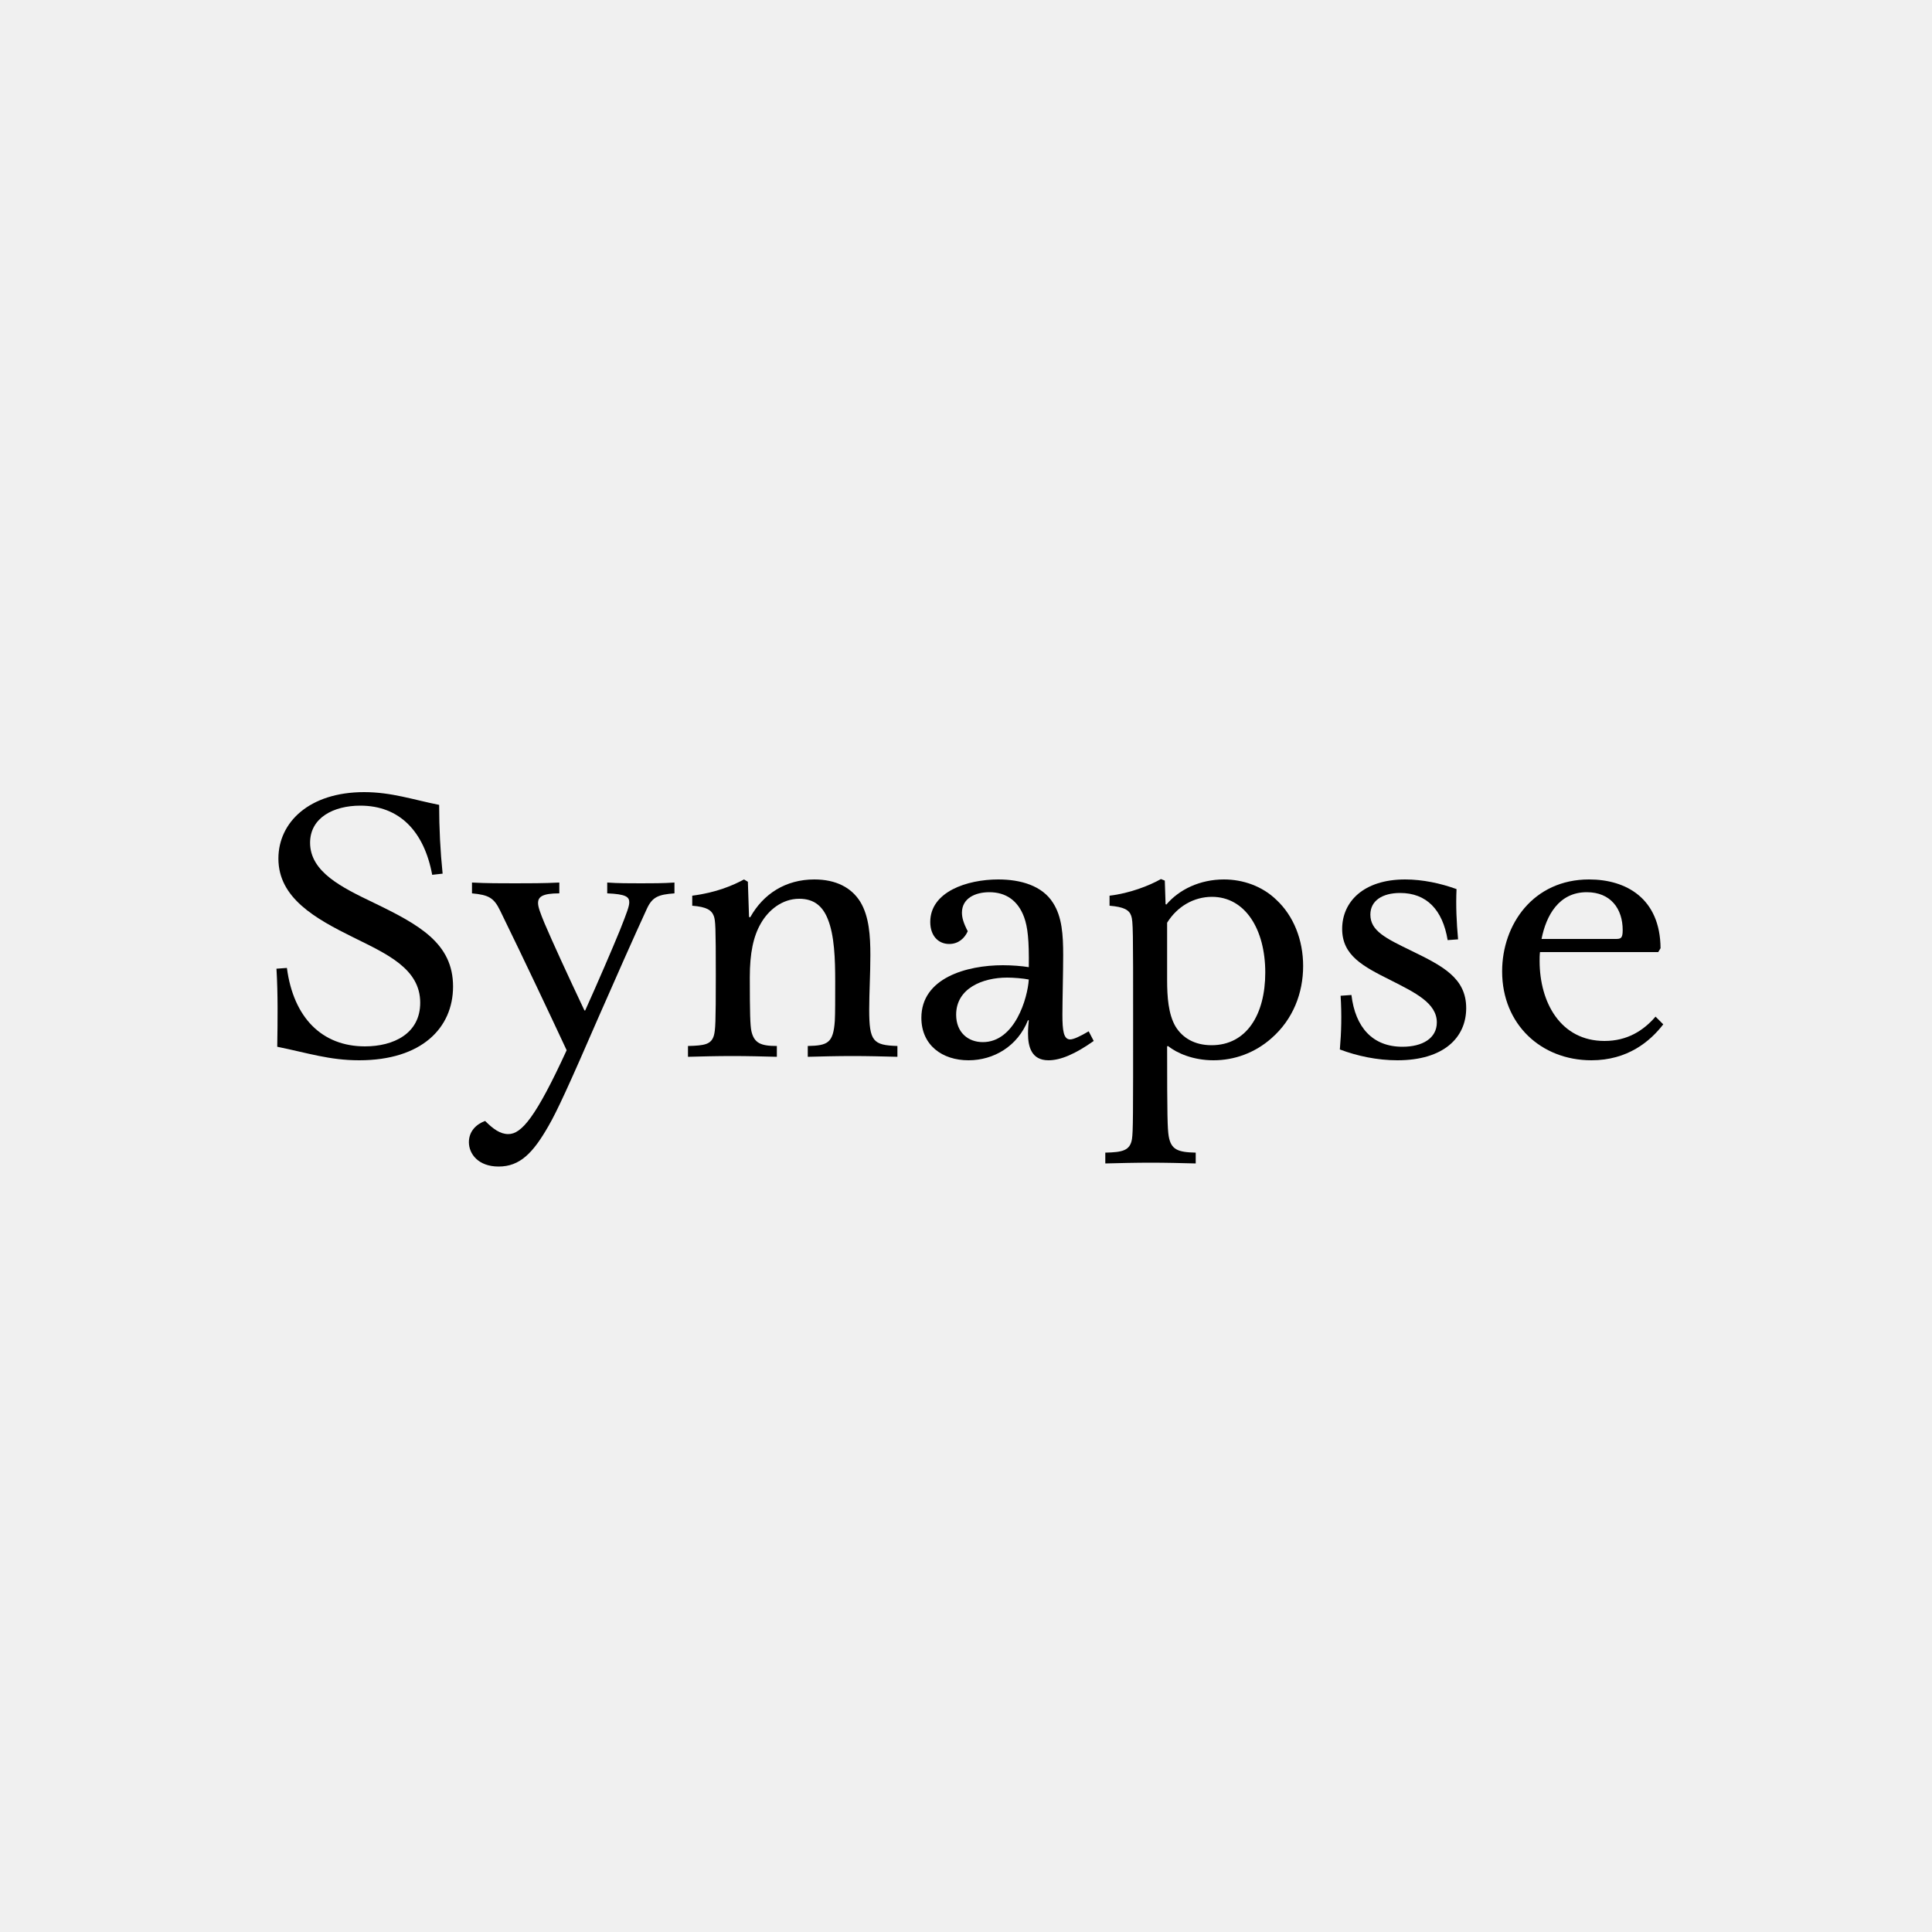
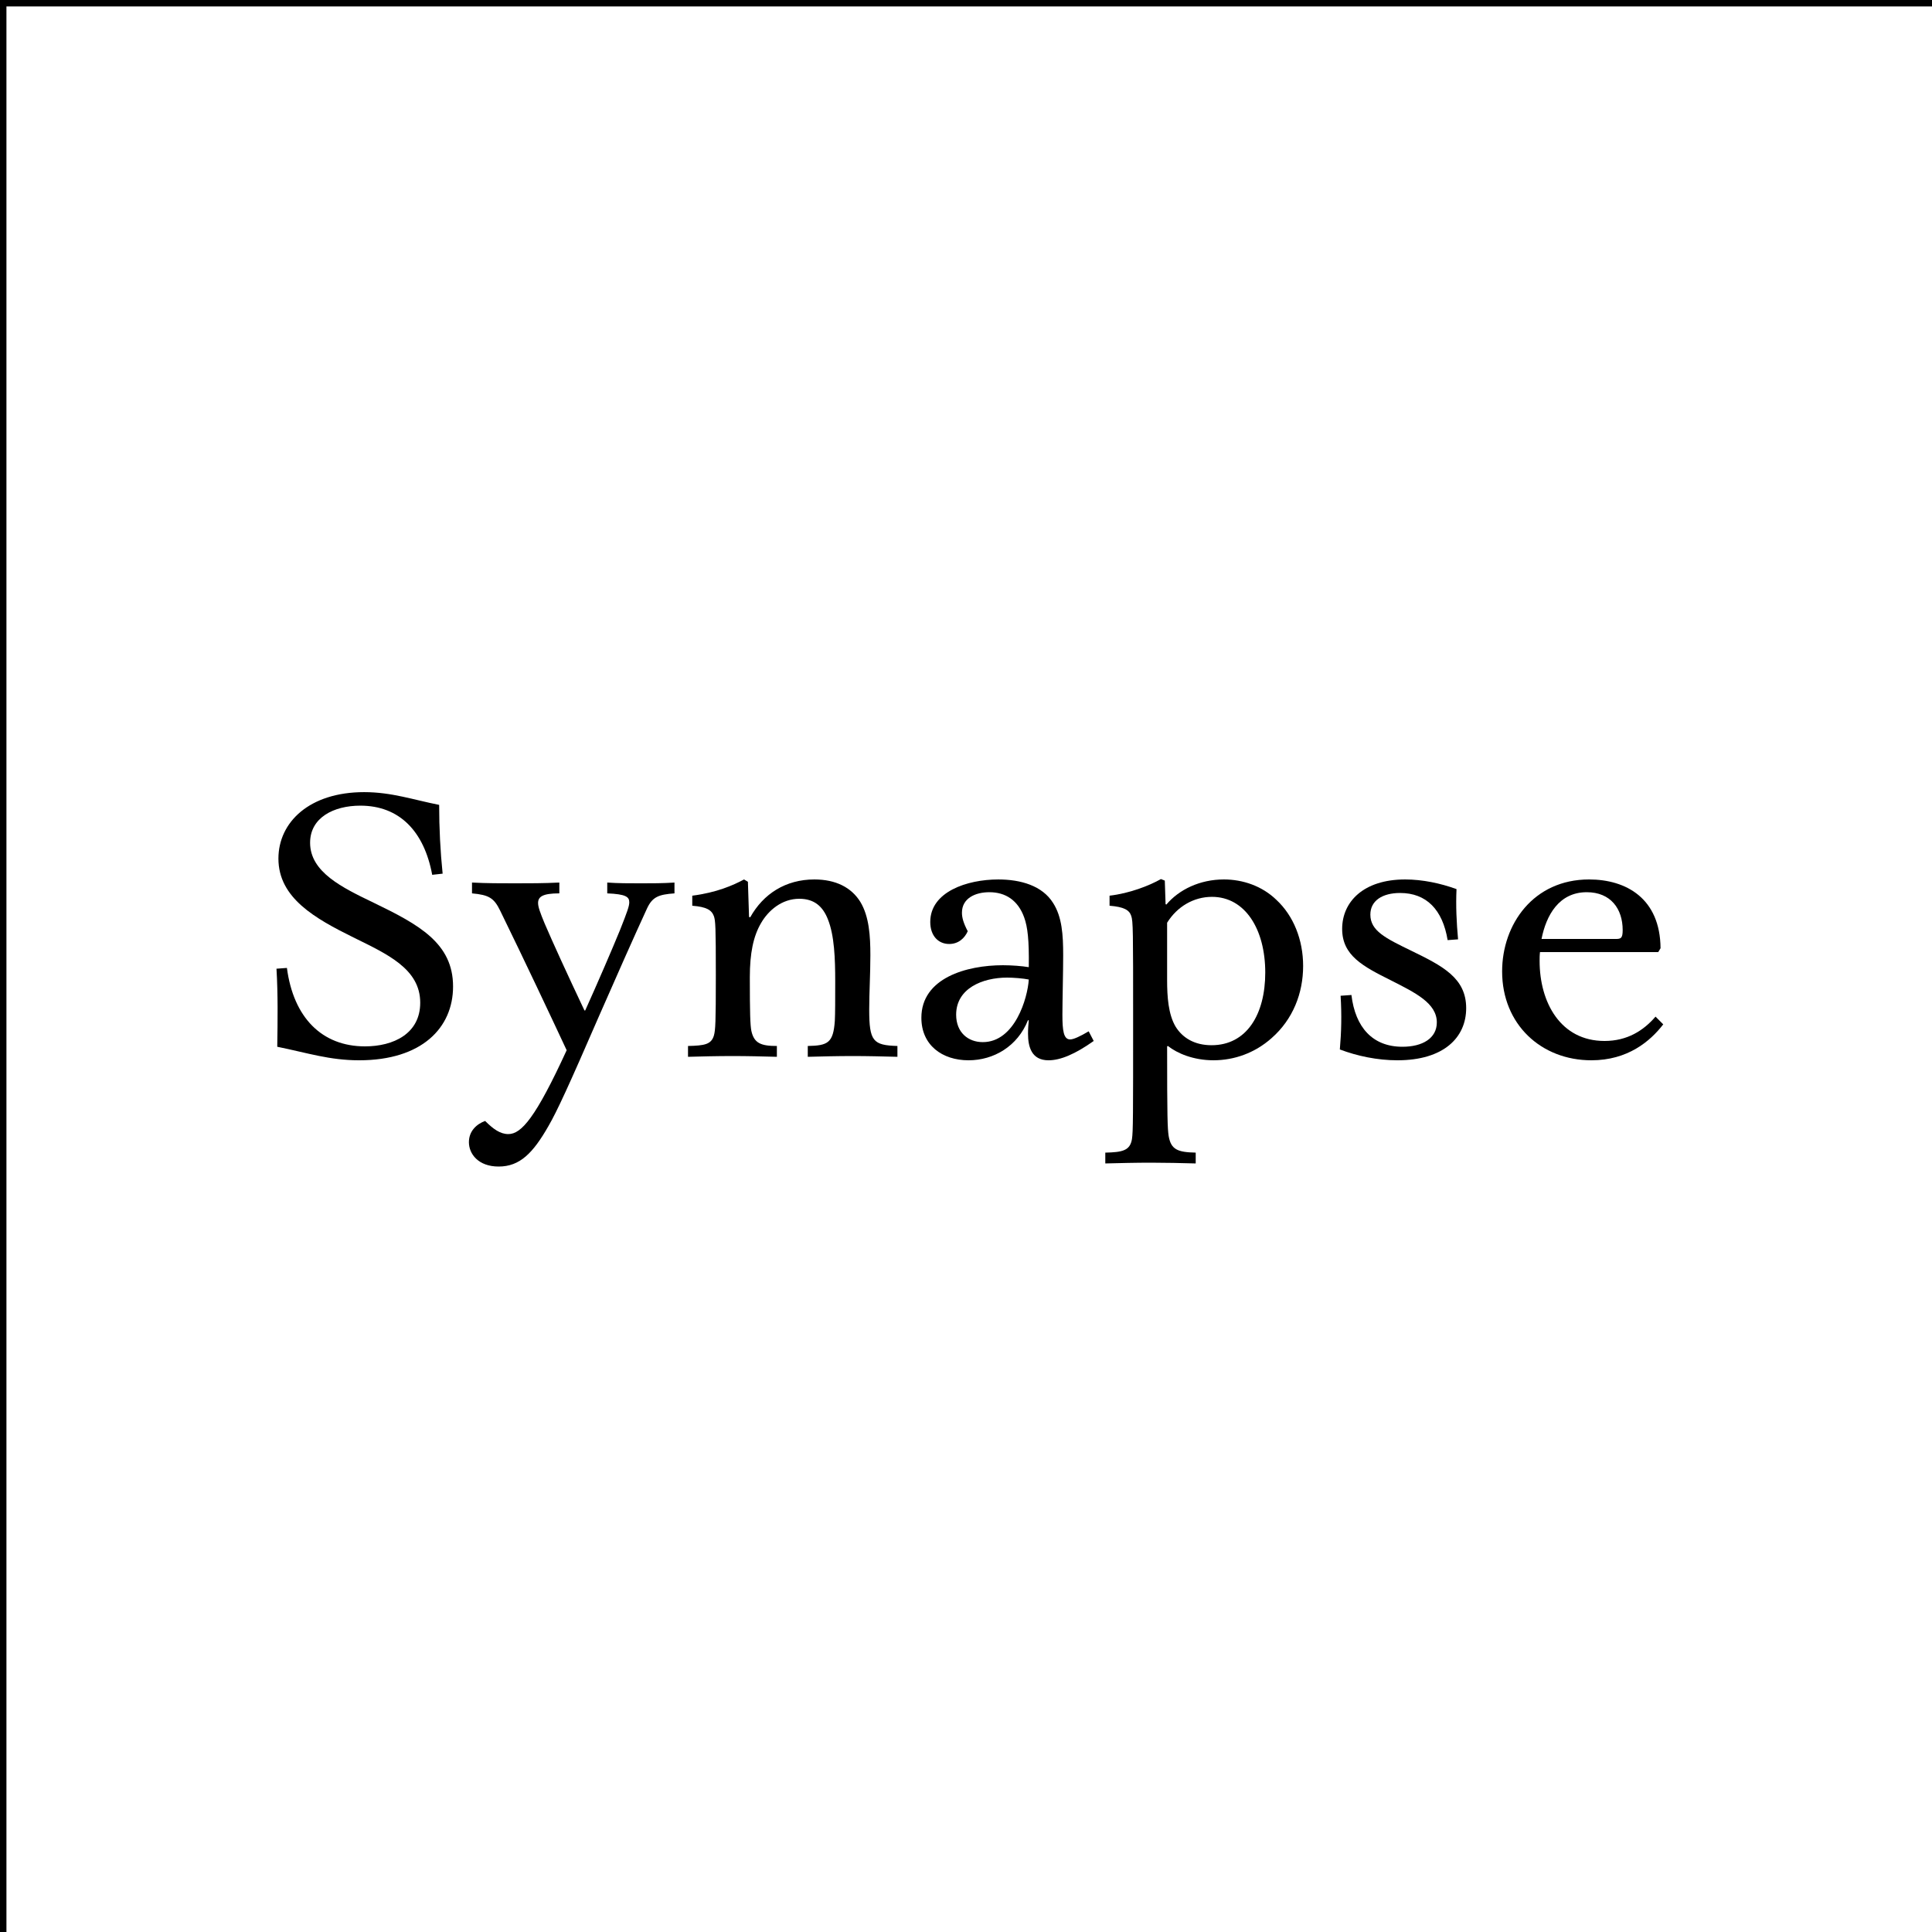
<svg xmlns="http://www.w3.org/2000/svg" version="1.2" baseProfile="tiny-ps" id="Layer_1" viewBox="0 0 300 300" xml:space="preserve">
  <g>
-     <path d="M43.05,162.54c0.06-4.02,0.12-8.1-0.12-12.12l1.62-0.12c1.02,7.74,5.46,12.18,12.12,12.18c4.44,0,8.58-1.98,8.58-6.78   c0-5.28-5.16-7.56-10.38-10.14c-5.94-2.94-11.64-6.12-11.64-12.24c0-5.64,4.8-10.32,13.32-10.32c4.26,0,7.68,1.2,11.64,1.98   c0,3.6,0.18,7.2,0.54,10.68l-1.62,0.18c-1.26-6.78-5.1-10.74-11.16-10.74c-4.14,0-7.8,1.86-7.8,5.76c0,4.56,4.98,6.96,9.84,9.3   c7.08,3.42,12.36,6.3,12.36,13.02c0,6.42-4.86,11.46-14.58,11.46C51.15,164.64,47.79,163.5,43.05,162.54z" />
-     <path d="M100.47,141.06c-1.86,4.02-5.1,11.34-7.44,16.68c-4.74,10.92-6.54,14.82-7.86,17.1c-2.4,4.2-4.44,6.3-7.74,6.3   c-3.18,0-4.62-1.98-4.62-3.78c0-1.74,1.2-2.82,2.52-3.3c1.26,1.26,2.34,2.04,3.6,2.04c2.04,0,4.26-2.58,9.06-13.02   c-2.58-5.52-6.42-13.68-10.32-21.66c-0.96-1.98-1.74-2.46-4.38-2.7v-1.68c2.28,0.12,4.5,0.12,6.66,0.12c2.22,0,4.44,0,6.9-0.12   v1.68c-2.64,0-3.3,0.54-3.3,1.5c0,0.6,0.3,1.44,1.02,3.18c1.26,2.94,3.48,7.8,6.18,13.5h0.12c1.92-4.26,4.2-9.54,5.4-12.48   c1.14-2.88,1.44-3.72,1.44-4.32c0-0.84-0.54-1.26-3.42-1.38v-1.68c1.68,0.12,3.48,0.12,5.22,0.12c1.68,0,3.42,0,5.22-0.12v1.68   C102.27,138.9,101.31,139.26,100.47,141.06z" />
-     <path d="M116.31,142.38l0.18,0.06c2.04-3.66,5.52-5.88,9.96-5.88c3.36,0,5.76,1.26,7.14,3.48c1.38,2.28,1.56,5.34,1.56,8.28   c0,3-0.18,5.76-0.18,8.46c0,4.92,0.6,5.52,4.38,5.64v1.68c-2.28-0.06-4.62-0.12-6.96-0.12c-2.4,0-4.68,0.06-6.96,0.12v-1.68   c3.12-0.06,3.96-0.48,4.2-3.9c0.06-1.08,0.06-3.48,0.06-6.12c0-3.48-0.12-7.14-1.14-9.66c-0.78-1.98-2.1-3.18-4.44-3.18   c-2.7,0-4.8,1.8-5.94,3.78c-1.2,2.04-1.74,4.68-1.74,8.4c0,5.58,0.06,7.44,0.24,8.34c0.42,1.92,1.5,2.34,3.96,2.34v1.68   c-2.22-0.06-4.56-0.12-6.9-0.12c-2.4,0-4.74,0.06-6.9,0.12v-1.68c2.58-0.06,3.6-0.24,4.02-1.62c0.24-0.9,0.3-1.92,0.3-9.36   c0-7.62-0.06-8.46-0.3-9.18c-0.36-0.96-1.14-1.44-3.36-1.62v-1.56c3.78-0.48,6.36-1.62,8.04-2.52l0.6,0.36L116.31,142.38z" />
-     <path d="M155.73,149.88c1.38,0,2.94,0.12,4.02,0.3c0.06-4.26-0.18-6.24-0.72-7.74c-0.96-2.64-2.88-3.9-5.4-3.9   c-2.22,0-4.26,0.96-4.26,3.18c0,0.78,0.24,1.62,0.9,2.88c-0.48,1.08-1.44,1.98-2.88,1.98c-1.68,0-2.94-1.26-2.94-3.42   c0-4.68,5.7-6.6,10.56-6.6c3.48,0,6.84,0.96,8.52,3.66c1.38,2.16,1.56,4.92,1.56,8.1c0,2.52-0.12,7.2-0.12,9.24   c0,2.46,0.18,3.84,1.2,3.84c0.54,0,1.56-0.48,2.88-1.26l0.78,1.5c-2.88,2.04-5.16,3-7.02,3c-2.64,0-3.18-2.1-3.18-4.14   c0-0.72,0.06-1.56,0.12-2.04l-0.12-0.06c-1.62,4.08-5.34,6.24-9.24,6.24c-4.08,0-7.32-2.34-7.32-6.6   C143.07,151.86,150.09,149.88,155.73,149.88z M159.75,152.1c-0.84-0.18-2.4-0.3-3.36-0.3c-3.84,0-7.92,1.68-7.92,5.76   c0,2.76,1.86,4.26,4.14,4.26C157.59,161.82,159.57,154.98,159.75,152.1z" />
-     <path d="M185.67,180.66c-2.28-0.06-4.68-0.12-6.96-0.12c-2.34,0-4.8,0.06-7.08,0.12v-1.68c2.64-0.06,3.84-0.3,4.14-2.1   c0.18-1.2,0.18-3.66,0.18-18.54c0-13.86,0-15.3-0.3-16.14c-0.3-0.9-1.14-1.38-3.36-1.56v-1.56c3.12-0.36,6.18-1.56,7.98-2.58   l0.6,0.24l0.12,3.66l0.12,0.06c1.98-2.34,5.22-3.9,8.94-3.9c2.94,0,5.94,1.02,8.16,3.18c2.64,2.46,4.14,6.18,4.14,10.26   c0,4.2-1.56,8.28-4.92,11.22c-2.58,2.28-5.76,3.42-9,3.42c-3.12,0-5.64-1.08-7.08-2.22l-0.12,0.06c0,11.1,0.06,12.72,0.24,13.92   c0.36,2.1,1.38,2.52,4.2,2.58V180.66z M181.23,152.22c0,2.52,0.18,5.28,1.32,7.2c1.08,1.74,2.94,2.88,5.58,2.88   c5.46,0,8.34-4.8,8.34-11.28c0-6.72-3.12-11.76-8.28-11.76c-2.82,0-5.4,1.5-6.96,4.02V152.22z" />
-     <path d="M208.05,162.96c0.24-2.76,0.3-5.34,0.12-8.34l1.68-0.12c0.6,5.04,3.3,8.04,7.92,8.04c3.12,0,5.34-1.32,5.34-3.78   c0-3-3.36-4.62-7.14-6.54c-4.32-2.16-7.56-3.84-7.56-7.98c0-4.2,3.3-7.68,9.78-7.68c2.7,0,5.52,0.6,7.98,1.5   c-0.12,2.58,0,5.16,0.24,7.8l-1.62,0.12c-0.78-4.74-3.3-7.32-7.38-7.32c-2.76,0-4.62,1.2-4.62,3.36c0,2.52,2.34,3.66,6.42,5.64   c4.8,2.34,8.46,4.2,8.46,8.88c0,4.56-3.48,8.1-10.68,8.1C213.87,164.64,210.75,163.98,208.05,162.96z" />
-     <path d="M258.27,159.06c-2.04,2.64-5.52,5.58-11.16,5.58c-7.8,0-13.86-5.58-13.86-13.8c0-7.32,4.86-14.28,13.5-14.28   c5.76,0,11.04,2.94,11.1,10.68l-0.36,0.6h-18.36c-0.06,0.48-0.06,0.96-0.06,1.38c0,6.42,3.24,12.42,10.08,12.42   c3.54,0,6.06-1.62,7.92-3.78L258.27,159.06z M239.37,145.8h11.46c0.84,0,1.14-0.06,1.14-1.38c0-3.3-1.86-5.88-5.58-5.88   C242.07,138.54,240.09,142.14,239.37,145.8z" />
+     <rect x="0" y="0" fill="#FFFFFF" width="300" height="300" />
+     <path d="M301,1v300H1V1H301 M302,0H0v302h302V0L302,0z" />
+   </g>
+   <g>
+     <path d="M43.052,162.54c0.06-4.02,0.12-8.1-0.12-12.12l1.62-0.12c1.02,7.739,5.459,12.18,12.12,12.18c4.439,0,8.58-1.98,8.58-6.78   c0-5.28-5.16-7.56-10.38-10.14c-5.939-2.939-11.639-6.12-11.639-12.239c0-5.64,4.8-10.319,13.319-10.319   c4.26,0,7.68,1.2,11.64,1.979c0,3.6,0.18,7.2,0.54,10.68l-1.62,0.18c-1.26-6.78-5.1-10.74-11.16-10.74c-4.14,0-7.8,1.86-7.8,5.76   c0,4.56,4.98,6.96,9.84,9.3c7.08,3.42,12.359,6.3,12.359,13.02c0,6.42-4.86,11.46-14.58,11.46   C51.152,164.641,47.792,163.5,43.052,162.54z" />
+     <path d="M100.471,141.061c-1.86,4.02-5.1,11.339-7.439,16.679c-4.74,10.92-6.54,14.819-7.86,17.1c-2.4,4.2-4.44,6.3-7.74,6.3   c-3.18,0-4.62-1.98-4.62-3.78c0-1.739,1.2-2.819,2.52-3.3c1.26,1.26,2.34,2.04,3.6,2.04c2.04,0,4.26-2.58,9.06-13.02   c-2.58-5.52-6.419-13.68-10.319-21.659c-0.96-1.98-1.74-2.46-4.38-2.7v-1.68c2.28,0.12,4.5,0.12,6.66,0.12c2.22,0,4.44,0,6.9-0.12   v1.68c-2.64,0-3.3,0.54-3.3,1.5c0,0.6,0.3,1.44,1.02,3.18c1.26,2.94,3.48,7.8,6.18,13.5h0.12c1.92-4.26,4.2-9.54,5.4-12.479   c1.14-2.88,1.44-3.72,1.44-4.32c0-0.84-0.54-1.26-3.42-1.38v-1.68c1.68,0.12,3.48,0.12,5.22,0.12c1.68,0,3.42,0,5.22-0.12v1.68   C102.271,138.901,101.311,139.261,100.471,141.061z" />
+     <path d="M116.311,142.381l0.18,0.06c2.04-3.66,5.521-5.88,9.96-5.88c3.359,0,5.76,1.26,7.14,3.48c1.38,2.28,1.56,5.34,1.56,8.28   c0,3-0.18,5.76-0.18,8.459c0,4.92,0.6,5.521,4.38,5.64v1.681c-2.28-0.061-4.62-0.12-6.96-0.12c-2.399,0-4.68,0.06-6.96,0.12v-1.681   c3.12-0.06,3.96-0.479,4.2-3.899c0.061-1.08,0.061-3.479,0.061-6.12c0-3.479-0.12-7.14-1.141-9.66c-0.779-1.98-2.1-3.18-4.439-3.18   c-2.7,0-4.8,1.8-5.939,3.78c-1.2,2.04-1.74,4.68-1.74,8.4c0,5.579,0.06,7.439,0.24,8.339c0.42,1.92,1.5,2.34,3.96,2.34v1.681   c-2.221-0.061-4.561-0.12-6.9-0.12c-2.399,0-4.739,0.06-6.899,0.12v-1.681c2.58-0.06,3.6-0.239,4.02-1.619   c0.24-0.9,0.3-1.92,0.3-9.36c0-7.62-0.06-8.459-0.3-9.18c-0.359-0.96-1.14-1.44-3.36-1.62v-1.56c3.78-0.48,6.36-1.62,8.04-2.52   l0.601,0.36L116.311,142.381z" />
+     <path d="M155.729,149.881c1.38,0,2.94,0.12,4.02,0.3c0.061-4.26-0.18-6.24-0.72-7.74c-0.96-2.64-2.88-3.9-5.399-3.9   c-2.22,0-4.26,0.96-4.26,3.18c0,0.78,0.239,1.62,0.899,2.88c-0.479,1.08-1.439,1.98-2.88,1.98c-1.68,0-2.939-1.26-2.939-3.419   c0-4.68,5.699-6.6,10.56-6.6c3.479,0,6.84,0.96,8.52,3.66c1.38,2.16,1.56,4.919,1.56,8.1c0,2.52-0.12,7.2-0.12,9.24   c0,2.46,0.181,3.84,1.2,3.84c0.54,0,1.561-0.48,2.88-1.26l0.78,1.5c-2.88,2.04-5.16,3-7.02,3c-2.64,0-3.18-2.101-3.18-4.141   c0-0.72,0.06-1.56,0.119-2.039l-0.119-0.061c-1.62,4.08-5.34,6.24-9.24,6.24c-4.08,0-7.319-2.34-7.319-6.601   C143.07,151.86,150.09,149.881,155.729,149.881z M159.749,152.101c-0.84-0.18-2.399-0.3-3.359-0.3c-3.84,0-7.92,1.68-7.92,5.76   c0,2.76,1.86,4.26,4.14,4.26C157.59,161.82,159.569,154.98,159.749,152.101z" />
+     <path d="M185.669,180.659c-2.28-0.06-4.68-0.119-6.96-0.119c-2.34,0-4.8,0.06-7.079,0.119v-1.68c2.64-0.06,3.84-0.3,4.14-2.1   c0.18-1.2,0.18-3.66,0.18-18.539c0-13.86,0-15.3-0.3-16.14c-0.3-0.9-1.14-1.38-3.359-1.56v-1.56c3.119-0.36,6.18-1.56,7.979-2.58   l0.6,0.24l0.12,3.66l0.12,0.06c1.979-2.34,5.22-3.9,8.939-3.9c2.939,0,5.939,1.02,8.16,3.18c2.64,2.46,4.14,6.18,4.14,10.259   c0,4.2-1.561,8.28-4.92,11.22c-2.58,2.279-5.76,3.42-9,3.42c-3.12,0-5.64-1.08-7.079-2.221l-0.12,0.061   c0,11.1,0.06,12.72,0.239,13.919c0.36,2.101,1.381,2.521,4.2,2.58V180.659z M181.229,152.221c0,2.52,0.18,5.28,1.319,7.2   c1.08,1.739,2.94,2.88,5.58,2.88c5.46,0,8.34-4.8,8.34-11.28c0-6.72-3.12-11.759-8.279-11.759c-2.82,0-5.4,1.5-6.96,4.02V152.221z" />
+     <path d="M208.049,162.96c0.24-2.76,0.3-5.34,0.12-8.339l1.68-0.12c0.601,5.039,3.3,8.039,7.92,8.039c3.12,0,5.34-1.319,5.34-3.779   c0-3-3.36-4.62-7.14-6.54c-4.32-2.16-7.56-3.84-7.56-7.98c0-4.2,3.3-7.68,9.779-7.68c2.7,0,5.52,0.6,7.979,1.5   c-0.12,2.58,0,5.16,0.24,7.8l-1.62,0.12c-0.78-4.74-3.3-7.32-7.38-7.32c-2.76,0-4.619,1.2-4.619,3.36c0,2.52,2.34,3.66,6.42,5.64   c4.799,2.34,8.459,4.2,8.459,8.88c0,4.56-3.479,8.1-10.68,8.1C213.869,164.641,210.749,163.98,208.049,162.96z" />
+     <path d="M258.268,159.061c-2.04,2.64-5.52,5.58-11.16,5.58c-7.799,0-13.859-5.58-13.859-13.8c0-7.32,4.86-14.28,13.5-14.28   c5.76,0,11.039,2.94,11.1,10.68l-0.36,0.6h-18.359c-0.06,0.48-0.06,0.96-0.06,1.38c0,6.42,3.239,12.42,10.079,12.42   c3.54,0,6.06-1.62,7.92-3.78L258.268,159.061z M239.368,145.801h11.46c0.84,0,1.14-0.06,1.14-1.38c0-3.3-1.86-5.88-5.58-5.88   C242.068,138.541,240.088,142.141,239.368,145.801z" />
  </g>
  <g>
</g>
  <g>
</g>
  <g>
</g>
  <g>
</g>
  <g>
</g>
  <g>
</g>
  <g>
</g>
  <g>
</g>
  <g>
</g>
  <g>
</g>
  <g>
</g>
  <g>
</g>
  <g>
</g>
  <g>
</g>
  <g>
</g>
</svg>
